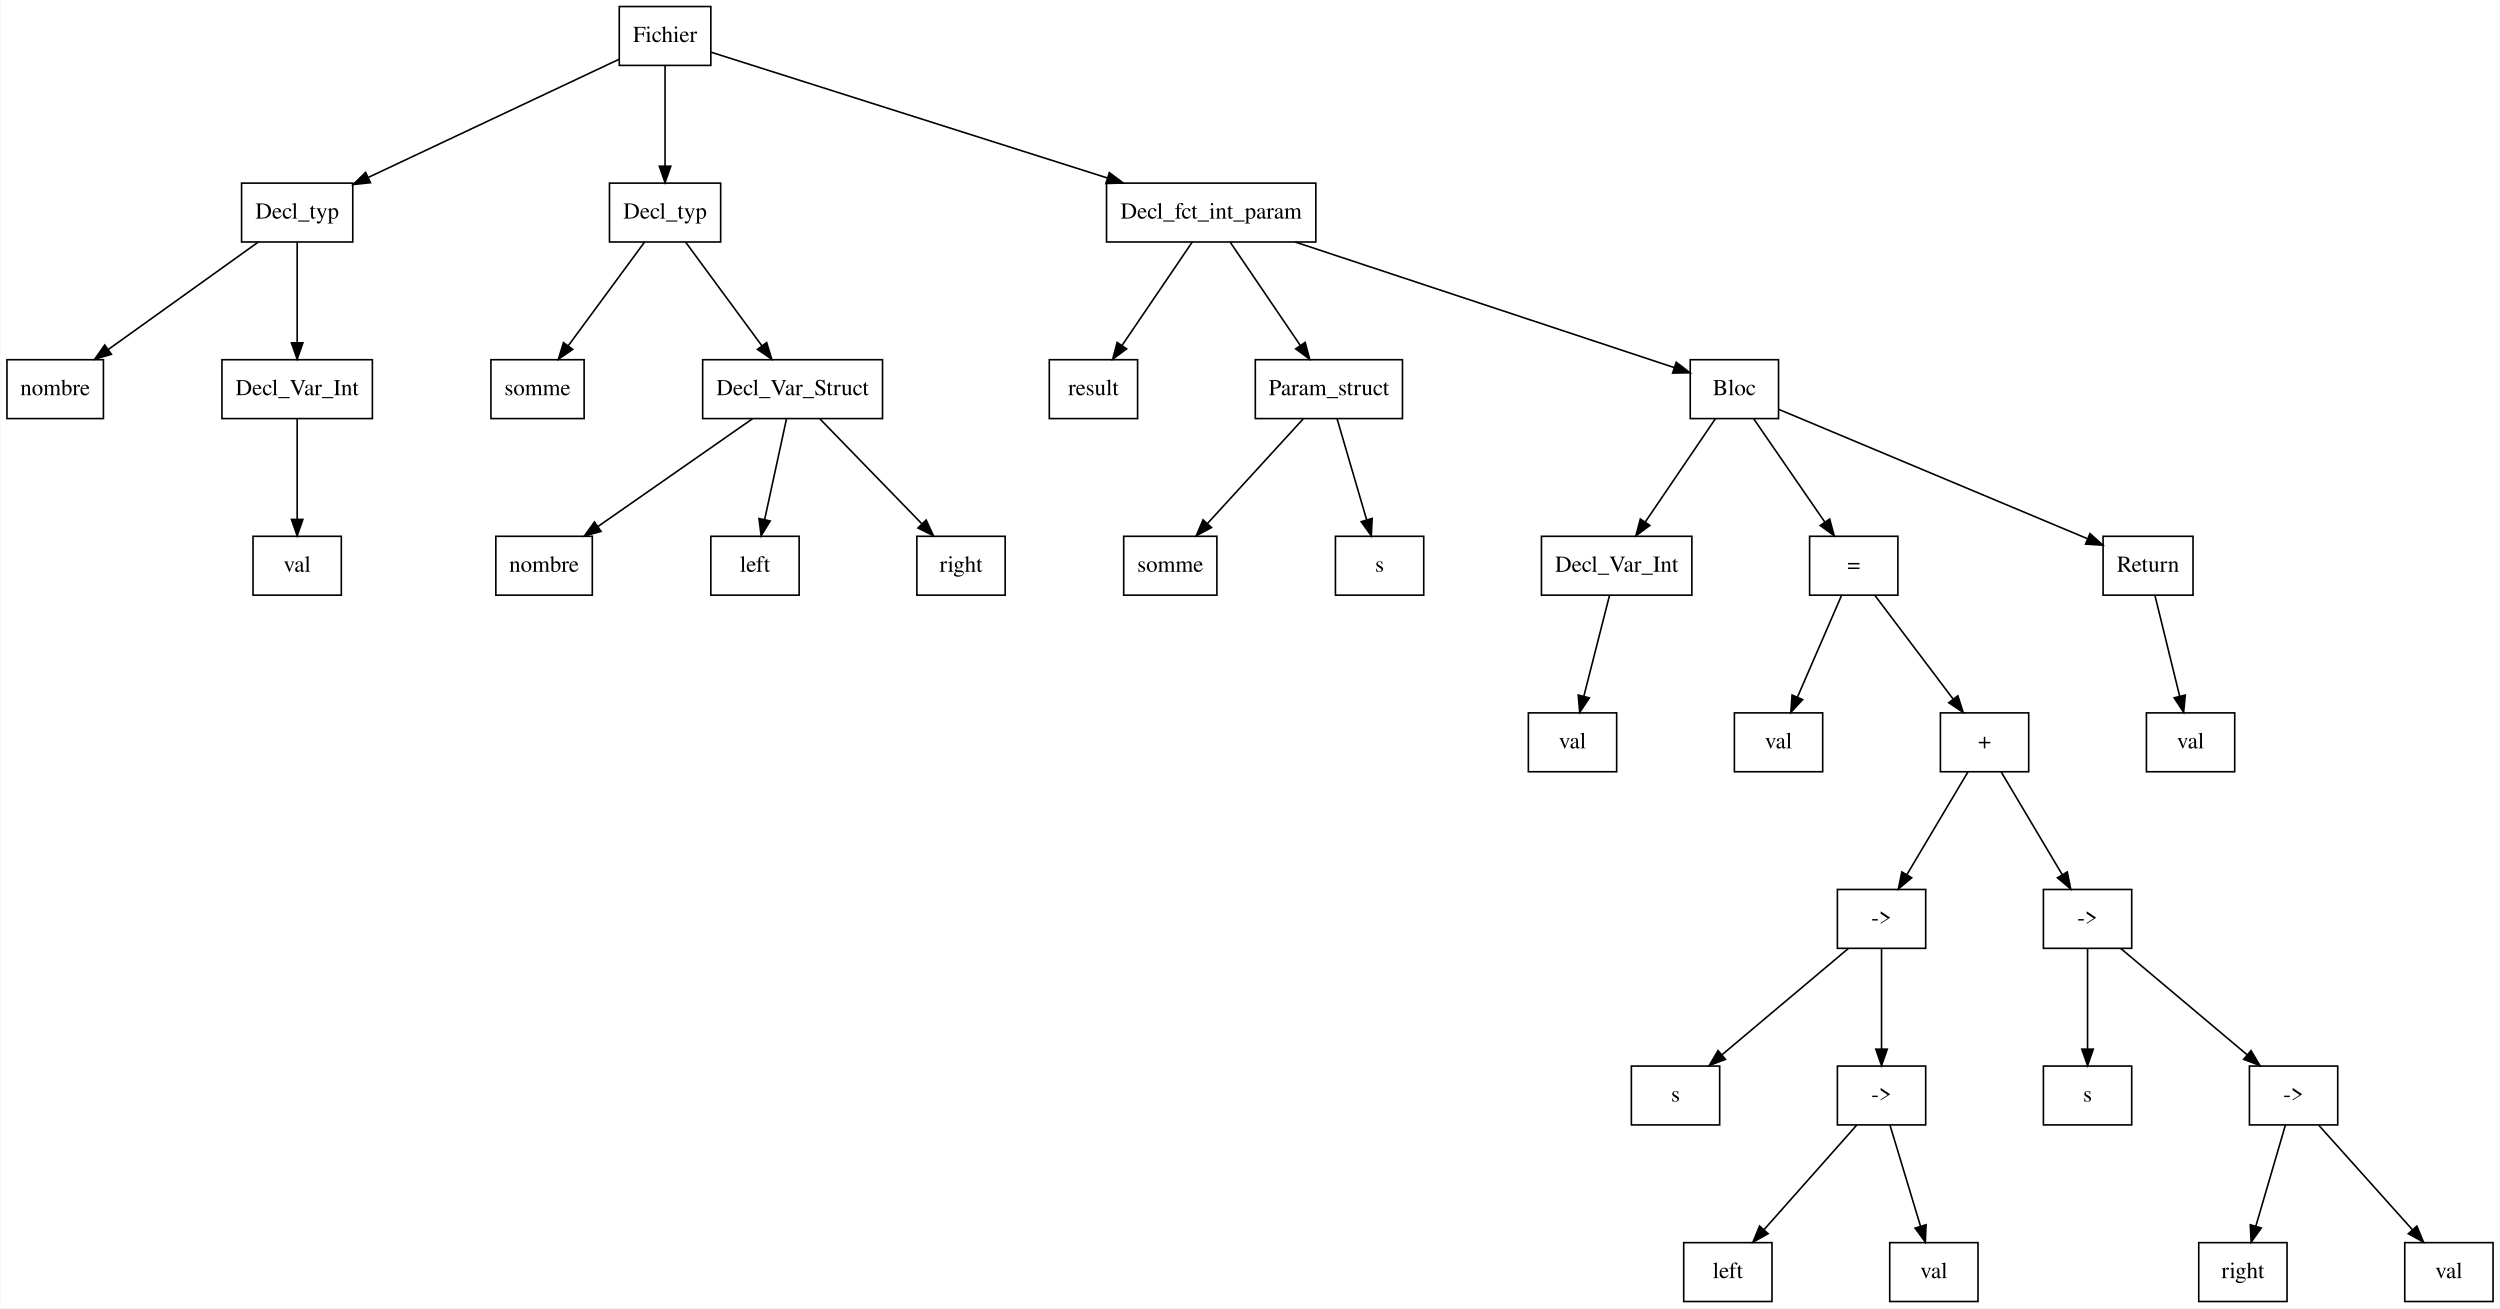
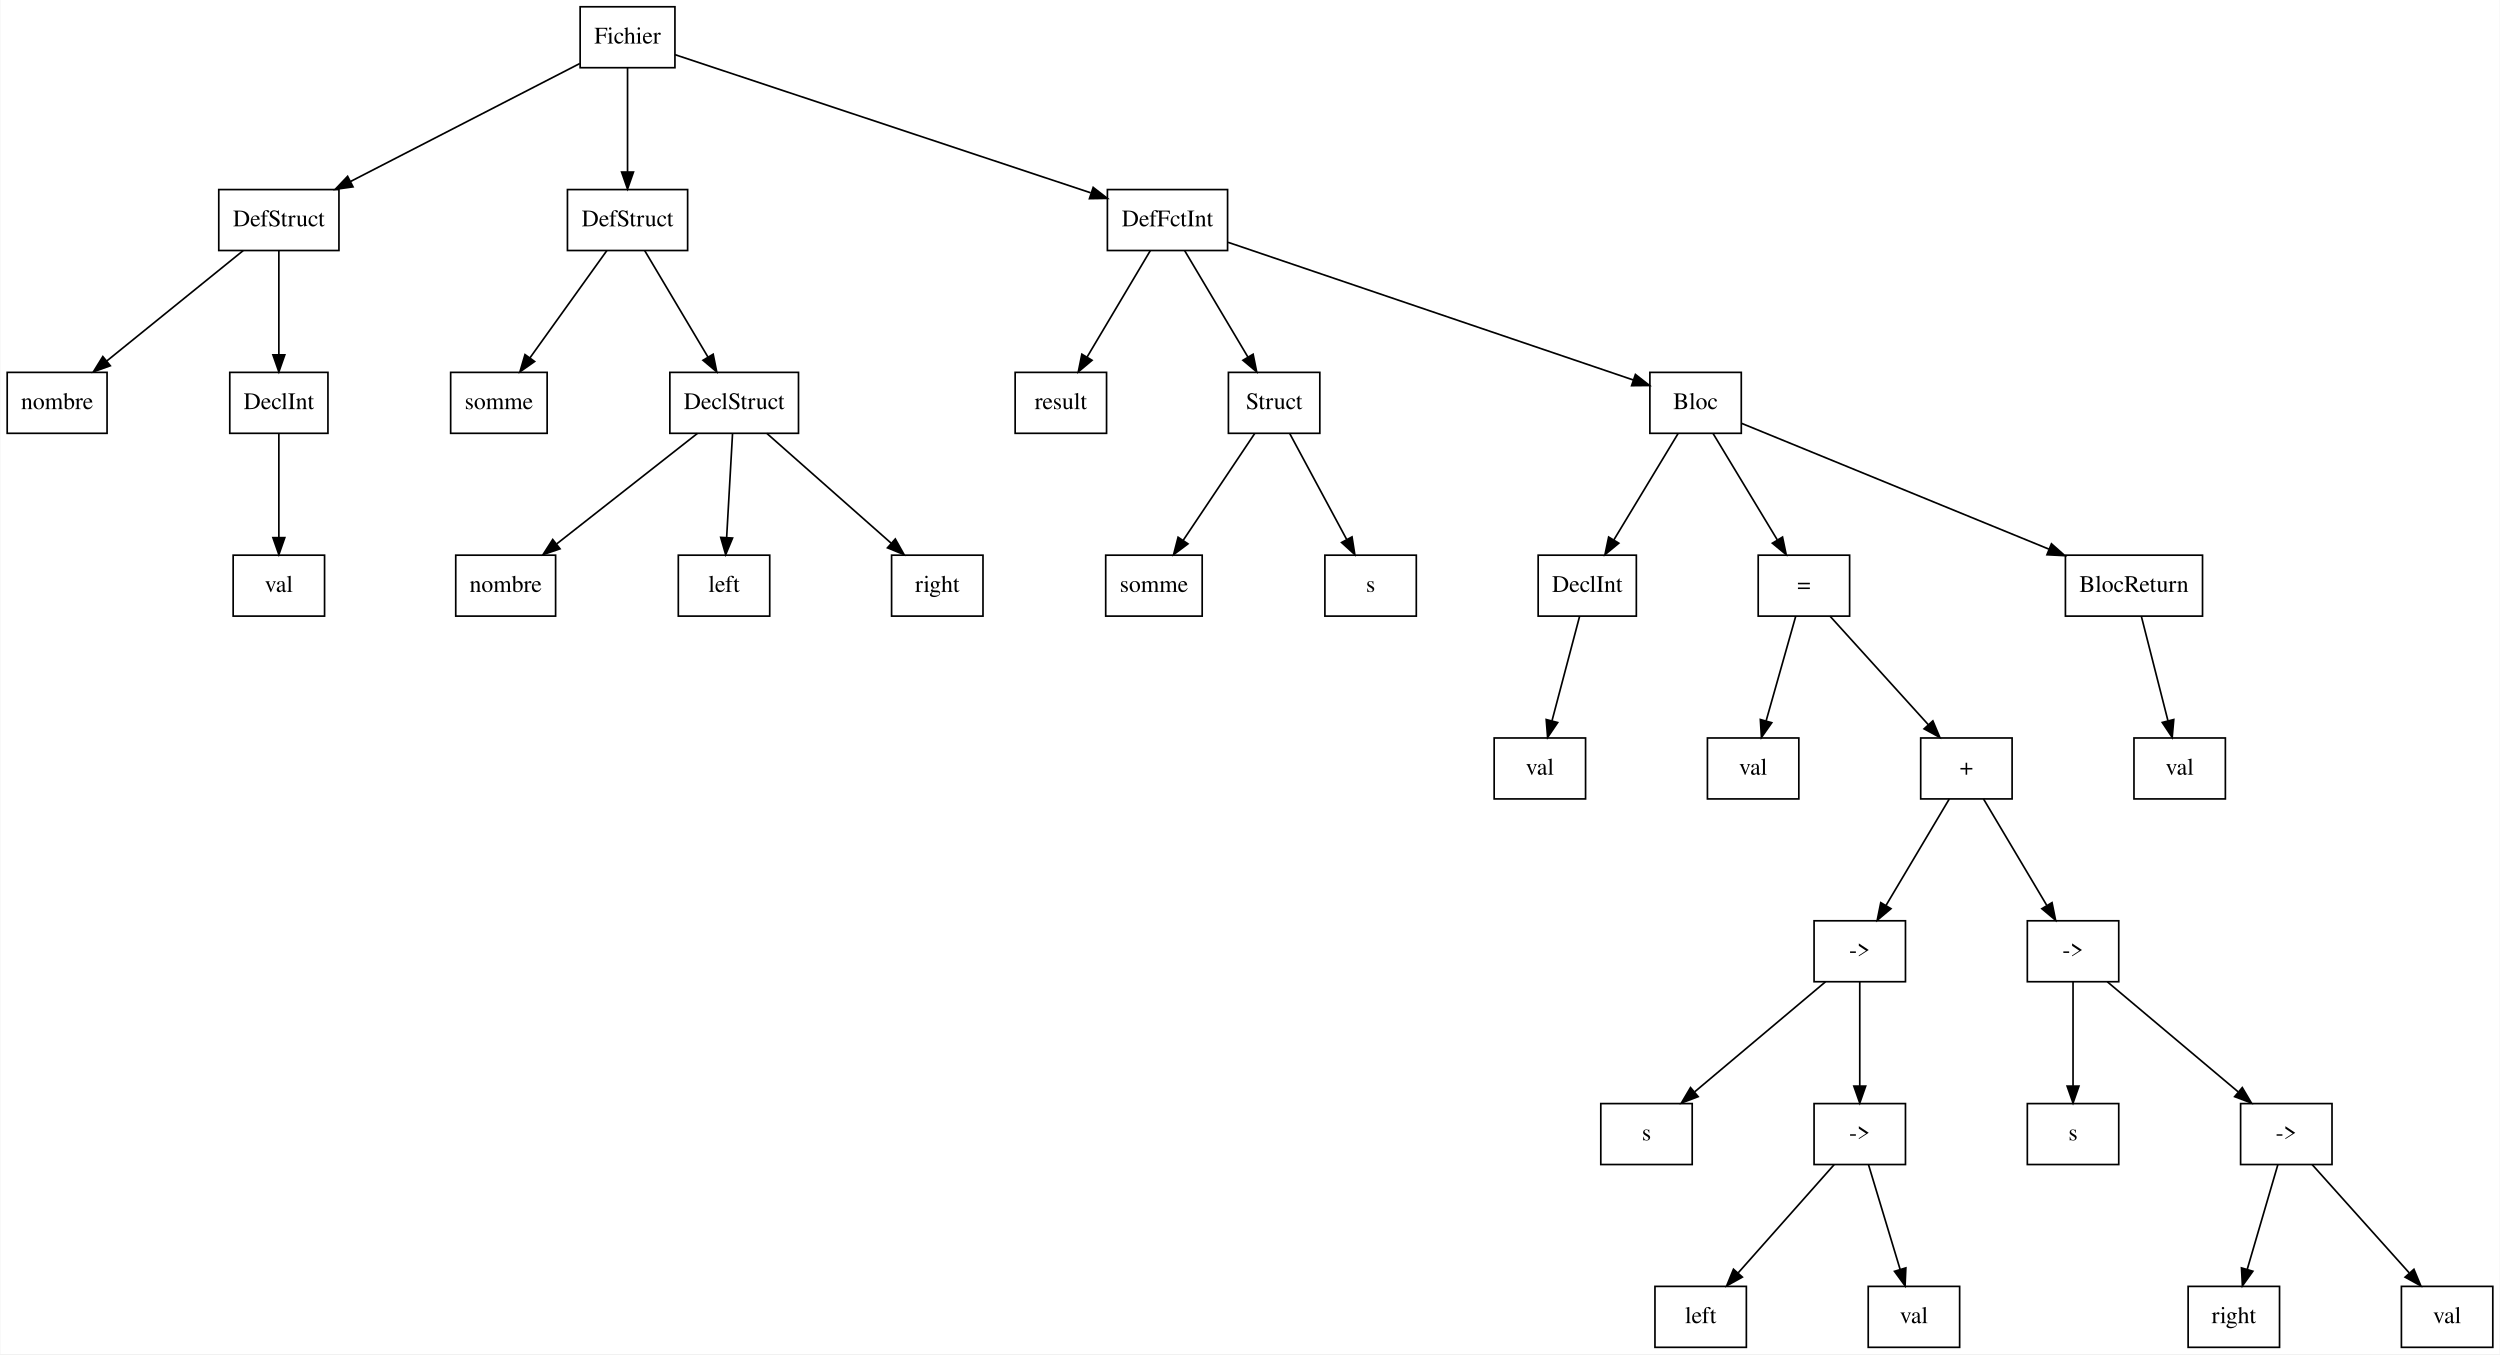
- <svg xmlns="http://www.w3.org/2000/svg" width="1529pt" height="800pt" viewBox="0.00 0.00 1528.50 800.00">
+ <svg xmlns="http://www.w3.org/2000/svg" width="1477pt" height="800pt" viewBox="0.00 0.00 1476.50 800.00">
  <g id="graph0" class="graph" transform="scale(1 1) rotate(0) translate(4 796)">
-     <polygon fill="white" stroke="transparent" points="-4,4 -4,-796 1524.5,-796 1524.5,4 -4,4" />
+     <polygon fill="white" stroke="transparent" points="-4,4 -4,-796 1472.5,-796 1472.5,4 -4,4" />
    <g id="node1" class="node">
-       <polygon fill="none" stroke="black" points="430.5,-792 374.5,-792 374.5,-756 430.5,-756 430.5,-792" />
-       <text text-anchor="middle" x="402.5" y="-770.3" font-family="Times,serif" font-size="14.00">Fichier</text>
+       <polygon fill="none" stroke="black" points="394.5,-792 338.5,-792 338.5,-756 394.5,-756 394.5,-792" />
+       <text text-anchor="middle" x="366.5" y="-770.3" font-family="Times,serif" font-size="14.00">Fichier</text>
    </g>
    <g id="node2" class="node">
-       <polygon fill="none" stroke="black" points="211.5,-684 143.5,-684 143.5,-648 211.5,-648 211.5,-684" />
-       <text text-anchor="middle" x="177.5" y="-662.3" font-family="Times,serif" font-size="14.00">Decl_typ</text>
+       <polygon fill="none" stroke="black" points="196,-684 125,-684 125,-648 196,-648 196,-684" />
+       <text text-anchor="middle" x="160.5" y="-662.3" font-family="Times,serif" font-size="14.00">DefStruct</text>
    </g>
    <g id="edge4" class="edge">
-       <path fill="none" stroke="black" d="M374.46,-759.79C335.97,-741.65 266.38,-708.87 221.07,-687.53" />
-       <polygon fill="black" stroke="black" points="222.33,-684.25 211.79,-683.16 219.35,-690.58 222.33,-684.25" />
+       <path fill="none" stroke="black" d="M338.29,-758.48C303.33,-740.49 243.42,-709.67 202.91,-688.82" />
+       <polygon fill="black" stroke="black" points="204.31,-685.61 193.82,-684.15 201.11,-691.83 204.31,-685.61" />
    </g>
    <g id="node6" class="node">
-       <polygon fill="none" stroke="black" points="436.5,-684 368.5,-684 368.5,-648 436.5,-648 436.5,-684" />
-       <text text-anchor="middle" x="402.5" y="-662.3" font-family="Times,serif" font-size="14.00">Decl_typ</text>
+       <polygon fill="none" stroke="black" points="402,-684 331,-684 331,-648 402,-648 402,-684" />
+       <text text-anchor="middle" x="366.5" y="-662.3" font-family="Times,serif" font-size="14.00">DefStruct</text>
    </g>
    <g id="edge10" class="edge">
-       <path fill="none" stroke="black" d="M402.5,-755.97C402.5,-739.38 402.5,-713.88 402.5,-694.43" />
-       <polygon fill="black" stroke="black" points="406,-694.34 402.5,-684.34 399,-694.34 406,-694.34" />
+       <path fill="none" stroke="black" d="M366.5,-755.97C366.5,-739.38 366.5,-713.88 366.5,-694.43" />
+       <polygon fill="black" stroke="black" points="370,-694.34 366.5,-684.34 363,-694.34 370,-694.34" />
    </g>
    <g id="node12" class="node">
-       <polygon fill="none" stroke="black" points="800.5,-684 672.5,-684 672.5,-648 800.5,-648 800.5,-684" />
-       <text text-anchor="middle" x="736.5" y="-662.3" font-family="Times,serif" font-size="14.00">Decl_fct_int_param</text>
+       <polygon fill="none" stroke="black" points="721,-684 650,-684 650,-648 721,-648 721,-684" />
+       <text text-anchor="middle" x="685.5" y="-662.3" font-family="Times,serif" font-size="14.00">DefFctInt</text>
    </g>
    <g id="edge33" class="edge">
-       <path fill="none" stroke="black" d="M430.69,-764.05C483.9,-747.17 600.31,-710.22 673.17,-687.1" />
-       <polygon fill="black" stroke="black" points="674.24,-690.43 682.71,-684.07 672.12,-683.76 674.24,-690.43" />
+       <path fill="none" stroke="black" d="M394.53,-763.69C449.77,-745.33 573.15,-704.33 640.13,-682.08" />
+       <polygon fill="black" stroke="black" points="641.6,-685.28 649.98,-678.8 639.39,-678.63 641.6,-685.28" />
    </g>
    <g id="node3" class="node">
      <polygon fill="none" stroke="black" points="59,-576 0,-576 0,-540 59,-540 59,-576" />
      <text text-anchor="middle" x="29.5" y="-554.3" font-family="Times,serif" font-size="14.00">nombre</text>
    </g>
    <g id="edge1" class="edge">
-       <path fill="none" stroke="black" d="M153.72,-647.97C128.84,-630.15 89.62,-602.06 61.91,-582.21" />
-       <polygon fill="black" stroke="black" points="63.88,-579.32 53.71,-576.34 59.8,-585.01 63.88,-579.32" />
+       <path fill="none" stroke="black" d="M139.45,-647.97C117.62,-630.3 83.31,-602.54 58.82,-582.73" />
+       <polygon fill="black" stroke="black" points="60.91,-579.91 50.93,-576.34 56.5,-585.35 60.91,-579.91" />
    </g>
    <g id="node4" class="node">
-       <polygon fill="none" stroke="black" points="223.5,-576 131.5,-576 131.5,-540 223.5,-540 223.5,-576" />
-       <text text-anchor="middle" x="177.5" y="-554.3" font-family="Times,serif" font-size="14.00">Decl_Var_Int</text>
+       <polygon fill="none" stroke="black" points="189.5,-576 131.5,-576 131.5,-540 189.5,-540 189.5,-576" />
+       <text text-anchor="middle" x="160.5" y="-554.3" font-family="Times,serif" font-size="14.00">DeclInt</text>
    </g>
    <g id="edge3" class="edge">
-       <path fill="none" stroke="black" d="M177.5,-647.97C177.5,-631.38 177.5,-605.88 177.5,-586.43" />
-       <polygon fill="black" stroke="black" points="181,-586.34 177.5,-576.34 174,-586.34 181,-586.34" />
+       <path fill="none" stroke="black" d="M160.5,-647.97C160.5,-631.38 160.5,-605.88 160.5,-586.43" />
+       <polygon fill="black" stroke="black" points="164,-586.34 160.5,-576.34 157,-586.34 164,-586.34" />
    </g>
    <g id="node5" class="node">
-       <polygon fill="none" stroke="black" points="204.5,-468 150.5,-468 150.5,-432 204.5,-432 204.5,-468" />
-       <text text-anchor="middle" x="177.5" y="-446.3" font-family="Times,serif" font-size="14.00">val</text>
+       <polygon fill="none" stroke="black" points="187.5,-468 133.5,-468 133.5,-432 187.5,-432 187.5,-468" />
+       <text text-anchor="middle" x="160.5" y="-446.3" font-family="Times,serif" font-size="14.00">val</text>
    </g>
    <g id="edge2" class="edge">
-       <path fill="none" stroke="black" d="M177.5,-539.97C177.5,-523.38 177.5,-497.88 177.5,-478.43" />
-       <polygon fill="black" stroke="black" points="181,-478.34 177.5,-468.34 174,-478.34 181,-478.34" />
+       <path fill="none" stroke="black" d="M160.5,-539.97C160.5,-523.38 160.5,-497.88 160.5,-478.43" />
+       <polygon fill="black" stroke="black" points="164,-478.34 160.5,-468.34 157,-478.34 164,-478.34" />
    </g>
    <g id="node7" class="node">
-       <polygon fill="none" stroke="black" points="353,-576 296,-576 296,-540 353,-540 353,-576" />
-       <text text-anchor="middle" x="324.5" y="-554.3" font-family="Times,serif" font-size="14.00">somme</text>
+       <polygon fill="none" stroke="black" points="319,-576 262,-576 262,-540 319,-540 319,-576" />
+       <text text-anchor="middle" x="290.5" y="-554.3" font-family="Times,serif" font-size="14.00">somme</text>
    </g>
    <g id="edge5" class="edge">
-       <path fill="none" stroke="black" d="M389.97,-647.97C377.36,-630.84 357.78,-604.22 343.31,-584.56" />
-       <polygon fill="black" stroke="black" points="346.01,-582.32 337.26,-576.34 340.37,-586.47 346.01,-582.32" />
+       <path fill="none" stroke="black" d="M354.29,-647.97C342.01,-630.84 322.92,-604.22 308.83,-584.56" />
+       <polygon fill="black" stroke="black" points="311.6,-582.43 302.93,-576.34 305.92,-586.51 311.6,-582.43" />
    </g>
    <g id="node8" class="node">
-       <polygon fill="none" stroke="black" points="535.5,-576 425.5,-576 425.5,-540 535.5,-540 535.5,-576" />
-       <text text-anchor="middle" x="480.5" y="-554.3" font-family="Times,serif" font-size="14.00">Decl_Var_Struct</text>
+       <polygon fill="none" stroke="black" points="467.5,-576 391.5,-576 391.5,-540 467.5,-540 467.5,-576" />
+       <text text-anchor="middle" x="429.5" y="-554.3" font-family="Times,serif" font-size="14.00">DeclStruct</text>
    </g>
    <g id="edge9" class="edge">
-       <path fill="none" stroke="black" d="M415.03,-647.97C427.64,-630.84 447.22,-604.22 461.69,-584.56" />
-       <polygon fill="black" stroke="black" points="464.63,-586.47 467.74,-576.34 458.99,-582.32 464.63,-586.47" />
+       <path fill="none" stroke="black" d="M376.62,-647.97C386.71,-630.99 402.34,-604.7 413.99,-585.09" />
+       <polygon fill="black" stroke="black" points="417.09,-586.73 419.19,-576.34 411.08,-583.15 417.09,-586.73" />
    </g>
    <g id="node9" class="node">
-       <polygon fill="none" stroke="black" points="358,-468 299,-468 299,-432 358,-432 358,-468" />
-       <text text-anchor="middle" x="328.5" y="-446.3" font-family="Times,serif" font-size="14.00">nombre</text>
+       <polygon fill="none" stroke="black" points="324,-468 265,-468 265,-432 324,-432 324,-468" />
+       <text text-anchor="middle" x="294.5" y="-446.3" font-family="Times,serif" font-size="14.00">nombre</text>
    </g>
    <g id="edge6" class="edge">
-       <path fill="none" stroke="black" d="M456.08,-539.97C430.45,-522.1 390,-493.89 361.53,-474.04" />
-       <polygon fill="black" stroke="black" points="363.32,-471.01 353.11,-468.16 359.31,-476.76 363.32,-471.01" />
+       <path fill="none" stroke="black" d="M407.81,-539.97C385.31,-522.3 349.95,-494.54 324.72,-474.73" />
+       <polygon fill="black" stroke="black" points="326.61,-471.76 316.58,-468.34 322.29,-477.27 326.61,-471.76" />
    </g>
    <g id="node10" class="node">
-       <polygon fill="none" stroke="black" points="484.5,-468 430.5,-468 430.5,-432 484.5,-432 484.5,-468" />
-       <text text-anchor="middle" x="457.5" y="-446.3" font-family="Times,serif" font-size="14.00">left</text>
+       <polygon fill="none" stroke="black" points="450.5,-468 396.5,-468 396.5,-432 450.5,-432 450.5,-468" />
+       <text text-anchor="middle" x="423.5" y="-446.3" font-family="Times,serif" font-size="14.00">left</text>
    </g>
    <g id="edge7" class="edge">
-       <path fill="none" stroke="black" d="M476.8,-539.97C473.19,-523.3 467.62,-497.65 463.39,-478.16" />
-       <polygon fill="black" stroke="black" points="466.8,-477.37 461.26,-468.34 459.96,-478.86 466.8,-477.37" />
+       <path fill="none" stroke="black" d="M428.54,-539.97C427.6,-523.38 426.15,-497.88 425.05,-478.43" />
+       <polygon fill="black" stroke="black" points="428.54,-478.13 424.48,-468.34 421.55,-478.52 428.54,-478.13" />
    </g>
    <g id="node11" class="node">
-       <polygon fill="none" stroke="black" points="610.5,-468 556.5,-468 556.5,-432 610.5,-432 610.5,-468" />
-       <text text-anchor="middle" x="583.5" y="-446.3" font-family="Times,serif" font-size="14.00">right</text>
+       <polygon fill="none" stroke="black" points="576.5,-468 522.5,-468 522.5,-432 576.5,-432 576.5,-468" />
+       <text text-anchor="middle" x="549.5" y="-446.3" font-family="Times,serif" font-size="14.00">right</text>
    </g>
    <g id="edge8" class="edge">
-       <path fill="none" stroke="black" d="M497.05,-539.97C513.92,-522.61 540.26,-495.5 559.43,-475.77" />
-       <polygon fill="black" stroke="black" points="562.19,-477.95 566.65,-468.34 557.17,-473.07 562.19,-477.95" />
+       <path fill="none" stroke="black" d="M448.78,-539.97C468.69,-522.38 499.94,-494.78 522.34,-474.99" />
+       <polygon fill="black" stroke="black" points="524.69,-477.58 529.87,-468.34 520.06,-472.34 524.69,-477.58" />
    </g>
    <g id="node13" class="node">
-       <polygon fill="none" stroke="black" points="691.5,-576 637.5,-576 637.5,-540 691.5,-540 691.5,-576" />
-       <text text-anchor="middle" x="664.5" y="-554.3" font-family="Times,serif" font-size="14.00">result</text>
+       <polygon fill="none" stroke="black" points="649.5,-576 595.5,-576 595.5,-540 649.5,-540 649.5,-576" />
+       <text text-anchor="middle" x="622.5" y="-554.3" font-family="Times,serif" font-size="14.00">result</text>
    </g>
    <g id="edge11" class="edge">
-       <path fill="none" stroke="black" d="M724.93,-647.97C713.35,-630.92 695.38,-604.46 682.04,-584.82" />
-       <polygon fill="black" stroke="black" points="684.79,-582.65 676.28,-576.34 679,-586.58 684.79,-582.65" />
+       <path fill="none" stroke="black" d="M675.38,-647.97C665.29,-630.99 649.66,-604.7 638.01,-585.09" />
+       <polygon fill="black" stroke="black" points="640.92,-583.15 632.81,-576.34 634.91,-586.73 640.92,-583.15" />
    </g>
    <g id="node14" class="node">
-       <polygon fill="none" stroke="black" points="853.5,-576 763.5,-576 763.5,-540 853.5,-540 853.5,-576" />
-       <text text-anchor="middle" x="808.5" y="-554.3" font-family="Times,serif" font-size="14.00">Param_struct</text>
+       <polygon fill="none" stroke="black" points="775.5,-576 721.5,-576 721.5,-540 775.5,-540 775.5,-576" />
+       <text text-anchor="middle" x="748.5" y="-554.3" font-family="Times,serif" font-size="14.00">Struct</text>
    </g>
    <g id="edge14" class="edge">
-       <path fill="none" stroke="black" d="M748.07,-647.97C759.65,-630.92 777.62,-604.46 790.96,-584.82" />
-       <polygon fill="black" stroke="black" points="794,-586.58 796.72,-576.34 788.21,-582.65 794,-586.58" />
+       <path fill="none" stroke="black" d="M695.62,-647.97C705.71,-630.99 721.34,-604.7 732.99,-585.09" />
+       <polygon fill="black" stroke="black" points="736.09,-586.73 738.19,-576.34 730.08,-583.15 736.09,-586.73" />
    </g>
    <g id="node17" class="node">
-       <polygon fill="none" stroke="black" points="1083.5,-576 1029.5,-576 1029.5,-540 1083.5,-540 1083.5,-576" />
-       <text text-anchor="middle" x="1056.5" y="-554.3" font-family="Times,serif" font-size="14.00">Bloc</text>
+       <polygon fill="none" stroke="black" points="1024.5,-576 970.5,-576 970.5,-540 1024.5,-540 1024.5,-576" />
+       <text text-anchor="middle" x="997.5" y="-554.3" font-family="Times,serif" font-size="14.00">Bloc</text>
    </g>
    <g id="edge32" class="edge">
-       <path fill="none" stroke="black" d="M787.91,-647.97C852.75,-626.49 962.62,-590.1 1019.66,-571.2" />
-       <polygon fill="black" stroke="black" points="1020.95,-574.46 1029.34,-568 1018.75,-567.82 1020.95,-574.46" />
+       <path fill="none" stroke="black" d="M721.29,-652.84C781.03,-632.54 900.44,-591.97 960.79,-571.47" />
+       <polygon fill="black" stroke="black" points="961.96,-574.77 970.3,-568.24 959.7,-568.14 961.96,-574.77" />
    </g>
    <g id="node15" class="node">
-       <polygon fill="none" stroke="black" points="740,-468 683,-468 683,-432 740,-432 740,-468" />
-       <text text-anchor="middle" x="711.5" y="-446.3" font-family="Times,serif" font-size="14.00">somme</text>
+       <polygon fill="none" stroke="black" points="706,-468 649,-468 649,-432 706,-432 706,-468" />
+       <text text-anchor="middle" x="677.5" y="-446.3" font-family="Times,serif" font-size="14.00">somme</text>
    </g>
    <g id="edge12" class="edge">
-       <path fill="none" stroke="black" d="M792.92,-539.97C777.03,-522.61 752.22,-495.5 734.17,-475.77" />
-       <polygon fill="black" stroke="black" points="736.7,-473.36 727.37,-468.34 731.54,-478.08 736.7,-473.36" />
+       <path fill="none" stroke="black" d="M737.09,-539.97C725.67,-522.92 707.95,-496.46 694.8,-476.82" />
+       <polygon fill="black" stroke="black" points="697.59,-474.7 689.11,-468.34 691.77,-478.6 697.59,-474.7" />
    </g>
    <g id="node16" class="node">
-       <polygon fill="none" stroke="black" points="866.5,-468 812.5,-468 812.5,-432 866.5,-432 866.5,-468" />
-       <text text-anchor="middle" x="839.5" y="-446.3" font-family="Times,serif" font-size="14.00">s</text>
+       <polygon fill="none" stroke="black" points="832.5,-468 778.5,-468 778.5,-432 832.5,-432 832.5,-468" />
+       <text text-anchor="middle" x="805.5" y="-446.3" font-family="Times,serif" font-size="14.00">s</text>
    </g>
    <g id="edge13" class="edge">
-       <path fill="none" stroke="black" d="M813.48,-539.97C818.36,-523.3 825.86,-497.65 831.56,-478.16" />
-       <polygon fill="black" stroke="black" points="834.98,-478.92 834.43,-468.34 828.26,-476.96 834.98,-478.92" />
+       <path fill="none" stroke="black" d="M757.66,-539.97C766.74,-523.07 780.8,-496.94 791.33,-477.36" />
+       <polygon fill="black" stroke="black" points="794.52,-478.81 796.18,-468.34 788.36,-475.49 794.52,-478.81" />
    </g>
    <g id="node18" class="node">
-       <polygon fill="none" stroke="black" points="1030.5,-468 938.5,-468 938.5,-432 1030.5,-432 1030.5,-468" />
-       <text text-anchor="middle" x="984.5" y="-446.3" font-family="Times,serif" font-size="14.00">Decl_Var_Int</text>
+       <polygon fill="none" stroke="black" points="962.5,-468 904.5,-468 904.5,-432 962.5,-432 962.5,-468" />
+       <text text-anchor="middle" x="933.5" y="-446.3" font-family="Times,serif" font-size="14.00">DeclInt</text>
    </g>
    <g id="edge16" class="edge">
-       <path fill="none" stroke="black" d="M1044.93,-539.97C1033.35,-522.92 1015.38,-496.46 1002.04,-476.82" />
-       <polygon fill="black" stroke="black" points="1004.79,-474.65 996.28,-468.34 999,-478.58 1004.79,-474.65" />
+       <path fill="none" stroke="black" d="M987.22,-539.97C976.97,-522.99 961.09,-496.7 949.25,-477.09" />
+       <polygon fill="black" stroke="black" points="952.13,-475.09 943.97,-468.34 946.14,-478.71 952.13,-475.09" />
    </g>
    <g id="node20" class="node">
-       <polygon fill="none" stroke="black" points="1156.5,-468 1102.5,-468 1102.5,-432 1156.5,-432 1156.5,-468" />
-       <text text-anchor="middle" x="1129.5" y="-446.3" font-family="Times,serif" font-size="14.00">=</text>
+       <polygon fill="none" stroke="black" points="1088.5,-468 1034.5,-468 1034.5,-432 1088.5,-432 1088.5,-468" />
+       <text text-anchor="middle" x="1061.5" y="-446.3" font-family="Times,serif" font-size="14.00">=</text>
    </g>
    <g id="edge29" class="edge">
-       <path fill="none" stroke="black" d="M1068.23,-539.97C1079.97,-522.92 1098.19,-496.46 1111.72,-476.82" />
-       <polygon fill="black" stroke="black" points="1114.77,-478.56 1117.56,-468.34 1109,-474.59 1114.77,-478.56" />
+       <path fill="none" stroke="black" d="M1007.78,-539.97C1018.03,-522.99 1033.91,-496.7 1045.75,-477.09" />
+       <polygon fill="black" stroke="black" points="1048.86,-478.71 1051.03,-468.34 1042.87,-475.09 1048.86,-478.71" />
    </g>
    <g id="node33" class="node">
-       <polygon fill="none" stroke="black" points="1337,-468 1282,-468 1282,-432 1337,-432 1337,-468" />
-       <text text-anchor="middle" x="1309.5" y="-446.3" font-family="Times,serif" font-size="14.00">Return</text>
+       <polygon fill="none" stroke="black" points="1297,-468 1216,-468 1216,-432 1297,-432 1297,-468" />
+       <text text-anchor="middle" x="1256.5" y="-446.3" font-family="Times,serif" font-size="14.00">BlocReturn</text>
    </g>
    <g id="edge31" class="edge">
-       <path fill="none" stroke="black" d="M1083.58,-545.66C1129.08,-526.59 1220.97,-488.09 1272.43,-466.53" />
-       <polygon fill="black" stroke="black" points="1273.98,-469.68 1281.85,-462.58 1271.28,-463.22 1273.98,-469.68" />
+       <path fill="none" stroke="black" d="M1024.73,-545.86C1067.73,-528.26 1152.05,-493.75 1206.26,-471.56" />
+       <polygon fill="black" stroke="black" points="1207.75,-474.73 1215.68,-467.71 1205.1,-468.25 1207.75,-474.73" />
    </g>
    <g id="node19" class="node">
-       <polygon fill="none" stroke="black" points="984.5,-360 930.5,-360 930.5,-324 984.5,-324 984.5,-360" />
-       <text text-anchor="middle" x="957.5" y="-338.3" font-family="Times,serif" font-size="14.00">val</text>
+       <polygon fill="none" stroke="black" points="932.5,-360 878.5,-360 878.5,-324 932.5,-324 932.5,-360" />
+       <text text-anchor="middle" x="905.5" y="-338.3" font-family="Times,serif" font-size="14.00">val</text>
    </g>
    <g id="edge15" class="edge">
-       <path fill="none" stroke="black" d="M980.16,-431.97C975.92,-415.3 969.38,-389.65 964.42,-370.16" />
-       <polygon fill="black" stroke="black" points="967.78,-369.17 961.92,-360.34 960.99,-370.9 967.78,-369.17" />
+       <path fill="none" stroke="black" d="M929,-431.97C924.6,-415.3 917.82,-389.65 912.67,-370.16" />
+       <polygon fill="black" stroke="black" points="916.02,-369.12 910.08,-360.34 909.25,-370.9 916.02,-369.12" />
    </g>
    <g id="node21" class="node">
-       <polygon fill="none" stroke="black" points="1110.5,-360 1056.5,-360 1056.5,-324 1110.5,-324 1110.5,-360" />
-       <text text-anchor="middle" x="1083.5" y="-338.3" font-family="Times,serif" font-size="14.00">val</text>
+       <polygon fill="none" stroke="black" points="1058.5,-360 1004.5,-360 1004.5,-324 1058.5,-324 1058.5,-360" />
+       <text text-anchor="middle" x="1031.5" y="-338.3" font-family="Times,serif" font-size="14.00">val</text>
    </g>
    <g id="edge17" class="edge">
-       <path fill="none" stroke="black" d="M1122.11,-431.97C1114.81,-415.15 1103.54,-389.17 1095.05,-369.62" />
-       <polygon fill="black" stroke="black" points="1098.22,-368.12 1091.03,-360.34 1091.8,-370.91 1098.22,-368.12" />
+       <path fill="none" stroke="black" d="M1056.68,-431.97C1051.96,-415.3 1044.7,-389.65 1039.19,-370.16" />
+       <polygon fill="black" stroke="black" points="1042.5,-369.01 1036.41,-360.34 1035.76,-370.92 1042.5,-369.01" />
    </g>
    <g id="node22" class="node">
-       <polygon fill="none" stroke="black" points="1236.5,-360 1182.5,-360 1182.5,-324 1236.5,-324 1236.5,-360" />
-       <text text-anchor="middle" x="1209.5" y="-338.3" font-family="Times,serif" font-size="14.00">+</text>
+       <polygon fill="none" stroke="black" points="1184.5,-360 1130.5,-360 1130.5,-324 1184.5,-324 1184.5,-360" />
+       <text text-anchor="middle" x="1157.5" y="-338.3" font-family="Times,serif" font-size="14.00">+</text>
    </g>
    <g id="edge28" class="edge">
-       <path fill="none" stroke="black" d="M1142.35,-431.97C1155.28,-414.84 1175.37,-388.22 1190.21,-368.56" />
-       <polygon fill="black" stroke="black" points="1193.18,-370.43 1196.41,-360.34 1187.59,-366.21 1193.18,-370.43" />
+       <path fill="none" stroke="black" d="M1076.92,-431.97C1092.65,-414.61 1117.2,-387.5 1135.07,-367.77" />
+       <polygon fill="black" stroke="black" points="1137.68,-370.1 1141.8,-360.34 1132.49,-365.4 1137.68,-370.1" />
    </g>
    <g id="node23" class="node">
-       <polygon fill="none" stroke="black" points="1173.5,-252 1119.5,-252 1119.5,-216 1173.5,-216 1173.5,-252" />
-       <text text-anchor="middle" x="1146.5" y="-230.3" font-family="Times,serif" font-size="14.00">-&gt;</text>
+       <polygon fill="none" stroke="black" points="1121.5,-252 1067.5,-252 1067.5,-216 1121.5,-216 1121.5,-252" />
+       <text text-anchor="middle" x="1094.5" y="-230.3" font-family="Times,serif" font-size="14.00">-&gt;</text>
    </g>
    <g id="edge22" class="edge">
-       <path fill="none" stroke="black" d="M1199.38,-323.97C1189.29,-306.99 1173.66,-280.7 1162.01,-261.09" />
-       <polygon fill="black" stroke="black" points="1164.92,-259.15 1156.81,-252.34 1158.91,-262.73 1164.92,-259.15" />
+       <path fill="none" stroke="black" d="M1147.38,-323.97C1137.29,-306.99 1121.66,-280.7 1110.01,-261.09" />
+       <polygon fill="black" stroke="black" points="1112.92,-259.15 1104.81,-252.34 1106.91,-262.73 1112.92,-259.15" />
    </g>
    <g id="node28" class="node">
-       <polygon fill="none" stroke="black" points="1299.5,-252 1245.5,-252 1245.5,-216 1299.5,-216 1299.5,-252" />
-       <text text-anchor="middle" x="1272.5" y="-230.3" font-family="Times,serif" font-size="14.00">-&gt;</text>
+       <polygon fill="none" stroke="black" points="1247.5,-252 1193.5,-252 1193.5,-216 1247.5,-216 1247.5,-252" />
+       <text text-anchor="middle" x="1220.5" y="-230.3" font-family="Times,serif" font-size="14.00">-&gt;</text>
    </g>
    <g id="edge27" class="edge">
-       <path fill="none" stroke="black" d="M1219.62,-323.97C1229.71,-306.99 1245.34,-280.7 1256.99,-261.09" />
-       <polygon fill="black" stroke="black" points="1260.09,-262.73 1262.19,-252.34 1254.08,-259.15 1260.09,-262.73" />
+       <path fill="none" stroke="black" d="M1167.62,-323.97C1177.71,-306.99 1193.34,-280.7 1204.99,-261.09" />
+       <polygon fill="black" stroke="black" points="1208.09,-262.73 1210.19,-252.34 1202.08,-259.15 1208.09,-262.73" />
    </g>
    <g id="node24" class="node">
-       <polygon fill="none" stroke="black" points="1047.5,-144 993.5,-144 993.5,-108 1047.5,-108 1047.5,-144" />
-       <text text-anchor="middle" x="1020.5" y="-122.3" font-family="Times,serif" font-size="14.00">s</text>
+       <polygon fill="none" stroke="black" points="995.5,-144 941.5,-144 941.5,-108 995.5,-108 995.5,-144" />
+       <text text-anchor="middle" x="968.5" y="-122.3" font-family="Times,serif" font-size="14.00">s</text>
    </g>
    <g id="edge18" class="edge">
-       <path fill="none" stroke="black" d="M1126.26,-215.97C1105.35,-198.38 1072.54,-170.78 1049.01,-150.99" />
-       <polygon fill="black" stroke="black" points="1051.02,-148.1 1041.11,-144.34 1046.51,-153.46 1051.02,-148.1" />
+       <path fill="none" stroke="black" d="M1074.26,-215.97C1053.35,-198.38 1020.54,-170.78 997.01,-150.99" />
+       <polygon fill="black" stroke="black" points="999.02,-148.1 989.11,-144.34 994.51,-153.46 999.02,-148.1" />
    </g>
    <g id="node25" class="node">
-       <polygon fill="none" stroke="black" points="1173.5,-144 1119.5,-144 1119.5,-108 1173.5,-108 1173.5,-144" />
-       <text text-anchor="middle" x="1146.5" y="-122.3" font-family="Times,serif" font-size="14.00">-&gt;</text>
+       <polygon fill="none" stroke="black" points="1121.5,-144 1067.5,-144 1067.5,-108 1121.5,-108 1121.5,-144" />
+       <text text-anchor="middle" x="1094.5" y="-122.3" font-family="Times,serif" font-size="14.00">-&gt;</text>
    </g>
    <g id="edge21" class="edge">
-       <path fill="none" stroke="black" d="M1146.5,-215.97C1146.5,-199.38 1146.5,-173.88 1146.5,-154.43" />
-       <polygon fill="black" stroke="black" points="1150,-154.34 1146.5,-144.34 1143,-154.34 1150,-154.34" />
+       <path fill="none" stroke="black" d="M1094.5,-215.97C1094.5,-199.38 1094.5,-173.88 1094.5,-154.43" />
+       <polygon fill="black" stroke="black" points="1098,-154.34 1094.5,-144.34 1091,-154.34 1098,-154.34" />
    </g>
    <g id="node26" class="node">
-       <polygon fill="none" stroke="black" points="1079.5,-36 1025.5,-36 1025.5,0 1079.5,0 1079.5,-36" />
-       <text text-anchor="middle" x="1052.5" y="-14.3" font-family="Times,serif" font-size="14.00">left</text>
+       <polygon fill="none" stroke="black" points="1027.5,-36 973.5,-36 973.5,0 1027.5,0 1027.5,-36" />
+       <text text-anchor="middle" x="1000.5" y="-14.3" font-family="Times,serif" font-size="14.00">left</text>
    </g>
    <g id="edge19" class="edge">
-       <path fill="none" stroke="black" d="M1131.4,-107.97C1116.07,-90.69 1092.18,-63.74 1074.7,-44.03" />
-       <polygon fill="black" stroke="black" points="1077.13,-41.5 1067.88,-36.34 1071.89,-46.14 1077.13,-41.5" />
+       <path fill="none" stroke="black" d="M1079.4,-107.97C1064.07,-90.69 1040.18,-63.74 1022.7,-44.03" />
+       <polygon fill="black" stroke="black" points="1025.13,-41.5 1015.88,-36.34 1019.89,-46.14 1025.13,-41.5" />
    </g>
    <g id="node27" class="node">
-       <polygon fill="none" stroke="black" points="1205.5,-36 1151.5,-36 1151.5,0 1205.5,0 1205.5,-36" />
-       <text text-anchor="middle" x="1178.5" y="-14.3" font-family="Times,serif" font-size="14.00">val</text>
+       <polygon fill="none" stroke="black" points="1153.5,-36 1099.5,-36 1099.5,0 1153.5,0 1153.5,-36" />
+       <text text-anchor="middle" x="1126.5" y="-14.3" font-family="Times,serif" font-size="14.00">val</text>
    </g>
    <g id="edge20" class="edge">
-       <path fill="none" stroke="black" d="M1151.64,-107.97C1156.67,-91.3 1164.42,-65.65 1170.3,-46.16" />
-       <polygon fill="black" stroke="black" points="1173.73,-46.93 1173.27,-36.34 1167.02,-44.9 1173.73,-46.93" />
+       <path fill="none" stroke="black" d="M1099.64,-107.97C1104.67,-91.3 1112.42,-65.65 1118.3,-46.16" />
+       <polygon fill="black" stroke="black" points="1121.73,-46.93 1121.27,-36.34 1115.02,-44.9 1121.73,-46.93" />
    </g>
    <g id="node29" class="node">
-       <polygon fill="none" stroke="black" points="1299.5,-144 1245.5,-144 1245.5,-108 1299.5,-108 1299.5,-144" />
-       <text text-anchor="middle" x="1272.5" y="-122.3" font-family="Times,serif" font-size="14.00">s</text>
+       <polygon fill="none" stroke="black" points="1247.5,-144 1193.5,-144 1193.5,-108 1247.5,-108 1247.5,-144" />
+       <text text-anchor="middle" x="1220.5" y="-122.3" font-family="Times,serif" font-size="14.00">s</text>
    </g>
    <g id="edge23" class="edge">
-       <path fill="none" stroke="black" d="M1272.5,-215.97C1272.5,-199.38 1272.5,-173.88 1272.5,-154.43" />
-       <polygon fill="black" stroke="black" points="1276,-154.34 1272.5,-144.34 1269,-154.34 1276,-154.34" />
+       <path fill="none" stroke="black" d="M1220.5,-215.97C1220.5,-199.38 1220.5,-173.88 1220.5,-154.43" />
+       <polygon fill="black" stroke="black" points="1224,-154.34 1220.5,-144.34 1217,-154.34 1224,-154.34" />
    </g>
    <g id="node30" class="node">
-       <polygon fill="none" stroke="black" points="1425.5,-144 1371.5,-144 1371.5,-108 1425.5,-108 1425.5,-144" />
-       <text text-anchor="middle" x="1398.5" y="-122.3" font-family="Times,serif" font-size="14.00">-&gt;</text>
+       <polygon fill="none" stroke="black" points="1373.5,-144 1319.5,-144 1319.5,-108 1373.5,-108 1373.5,-144" />
+       <text text-anchor="middle" x="1346.5" y="-122.3" font-family="Times,serif" font-size="14.00">-&gt;</text>
    </g>
    <g id="edge26" class="edge">
-       <path fill="none" stroke="black" d="M1292.74,-215.97C1313.65,-198.38 1346.46,-170.78 1369.99,-150.99" />
-       <polygon fill="black" stroke="black" points="1372.49,-153.46 1377.89,-144.34 1367.98,-148.1 1372.49,-153.46" />
+       <path fill="none" stroke="black" d="M1240.74,-215.97C1261.65,-198.38 1294.46,-170.78 1317.99,-150.99" />
+       <polygon fill="black" stroke="black" points="1320.49,-153.46 1325.89,-144.34 1315.98,-148.1 1320.49,-153.46" />
    </g>
    <g id="node31" class="node">
-       <polygon fill="none" stroke="black" points="1394.5,-36 1340.5,-36 1340.5,0 1394.5,0 1394.5,-36" />
-       <text text-anchor="middle" x="1367.5" y="-14.3" font-family="Times,serif" font-size="14.00">right</text>
+       <polygon fill="none" stroke="black" points="1342.5,-36 1288.5,-36 1288.5,0 1342.5,0 1342.5,-36" />
+       <text text-anchor="middle" x="1315.5" y="-14.3" font-family="Times,serif" font-size="14.00">right</text>
    </g>
    <g id="edge24" class="edge">
-       <path fill="none" stroke="black" d="M1393.52,-107.97C1388.64,-91.3 1381.14,-65.65 1375.44,-46.16" />
-       <polygon fill="black" stroke="black" points="1378.74,-44.96 1372.57,-36.34 1372.02,-46.92 1378.74,-44.96" />
+       <path fill="none" stroke="black" d="M1341.52,-107.97C1336.64,-91.3 1329.14,-65.65 1323.44,-46.16" />
+       <polygon fill="black" stroke="black" points="1326.74,-44.96 1320.57,-36.34 1320.02,-46.92 1326.74,-44.96" />
    </g>
    <g id="node32" class="node">
-       <polygon fill="none" stroke="black" points="1520.5,-36 1466.5,-36 1466.5,0 1520.5,0 1520.5,-36" />
-       <text text-anchor="middle" x="1493.5" y="-14.3" font-family="Times,serif" font-size="14.00">val</text>
+       <polygon fill="none" stroke="black" points="1468.5,-36 1414.5,-36 1414.5,0 1468.5,0 1468.5,-36" />
+       <text text-anchor="middle" x="1441.5" y="-14.3" font-family="Times,serif" font-size="14.00">val</text>
    </g>
    <g id="edge25" class="edge">
-       <path fill="none" stroke="black" d="M1413.76,-107.97C1429.25,-90.69 1453.4,-63.74 1471.07,-44.03" />
-       <polygon fill="black" stroke="black" points="1473.89,-46.12 1477.96,-36.34 1468.68,-41.45 1473.89,-46.12" />
+       <path fill="none" stroke="black" d="M1361.76,-107.97C1377.25,-90.69 1401.4,-63.74 1419.07,-44.03" />
+       <polygon fill="black" stroke="black" points="1421.89,-46.12 1425.96,-36.34 1416.68,-41.45 1421.89,-46.12" />
    </g>
    <g id="node34" class="node">
-       <polygon fill="none" stroke="black" points="1362.5,-360 1308.5,-360 1308.5,-324 1362.5,-324 1362.5,-360" />
-       <text text-anchor="middle" x="1335.5" y="-338.3" font-family="Times,serif" font-size="14.00">val</text>
+       <polygon fill="none" stroke="black" points="1310.5,-360 1256.5,-360 1256.5,-324 1310.5,-324 1310.5,-360" />
+       <text text-anchor="middle" x="1283.5" y="-338.3" font-family="Times,serif" font-size="14.00">val</text>
    </g>
    <g id="edge30" class="edge">
-       <path fill="none" stroke="black" d="M1313.68,-431.97C1317.77,-415.3 1324.06,-389.65 1328.84,-370.16" />
-       <polygon fill="black" stroke="black" points="1332.26,-370.89 1331.25,-360.34 1325.47,-369.22 1332.26,-370.89" />
+       <path fill="none" stroke="black" d="M1260.84,-431.97C1265.08,-415.3 1271.62,-389.65 1276.58,-370.16" />
+       <polygon fill="black" stroke="black" points="1280.01,-370.9 1279.08,-360.34 1273.22,-369.17 1280.01,-370.9" />
    </g>
  </g>
</svg>
